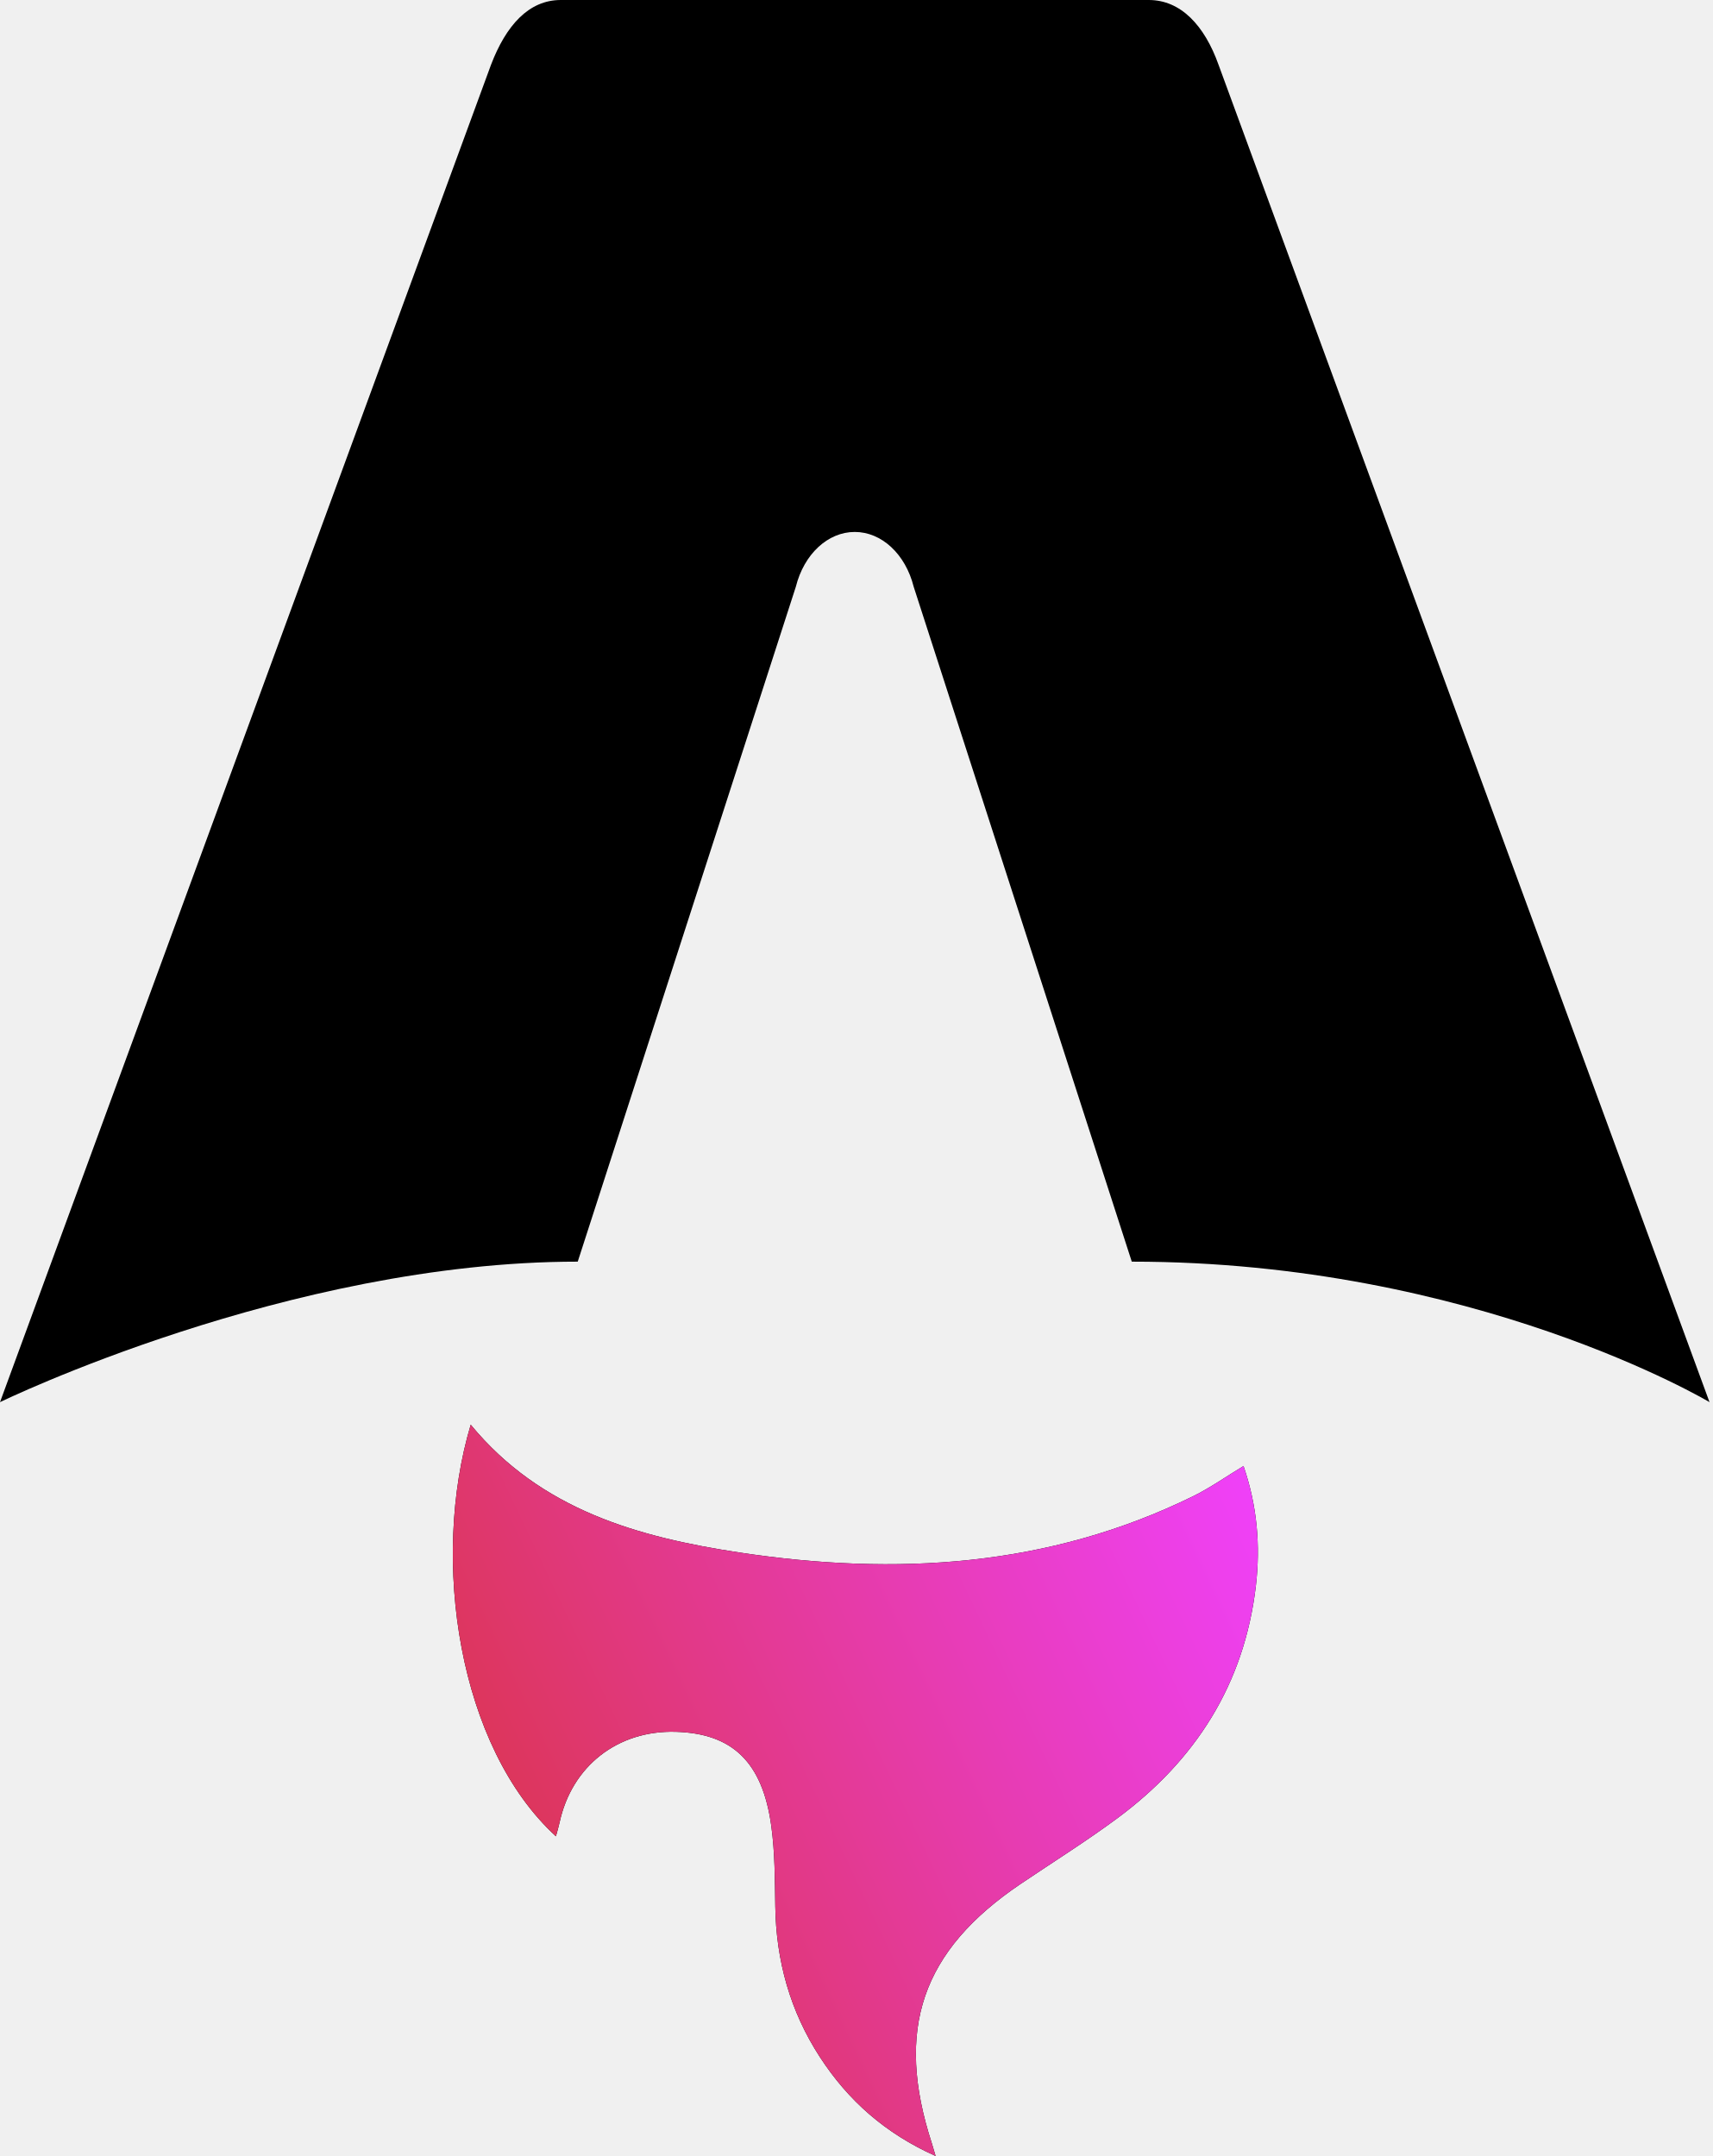
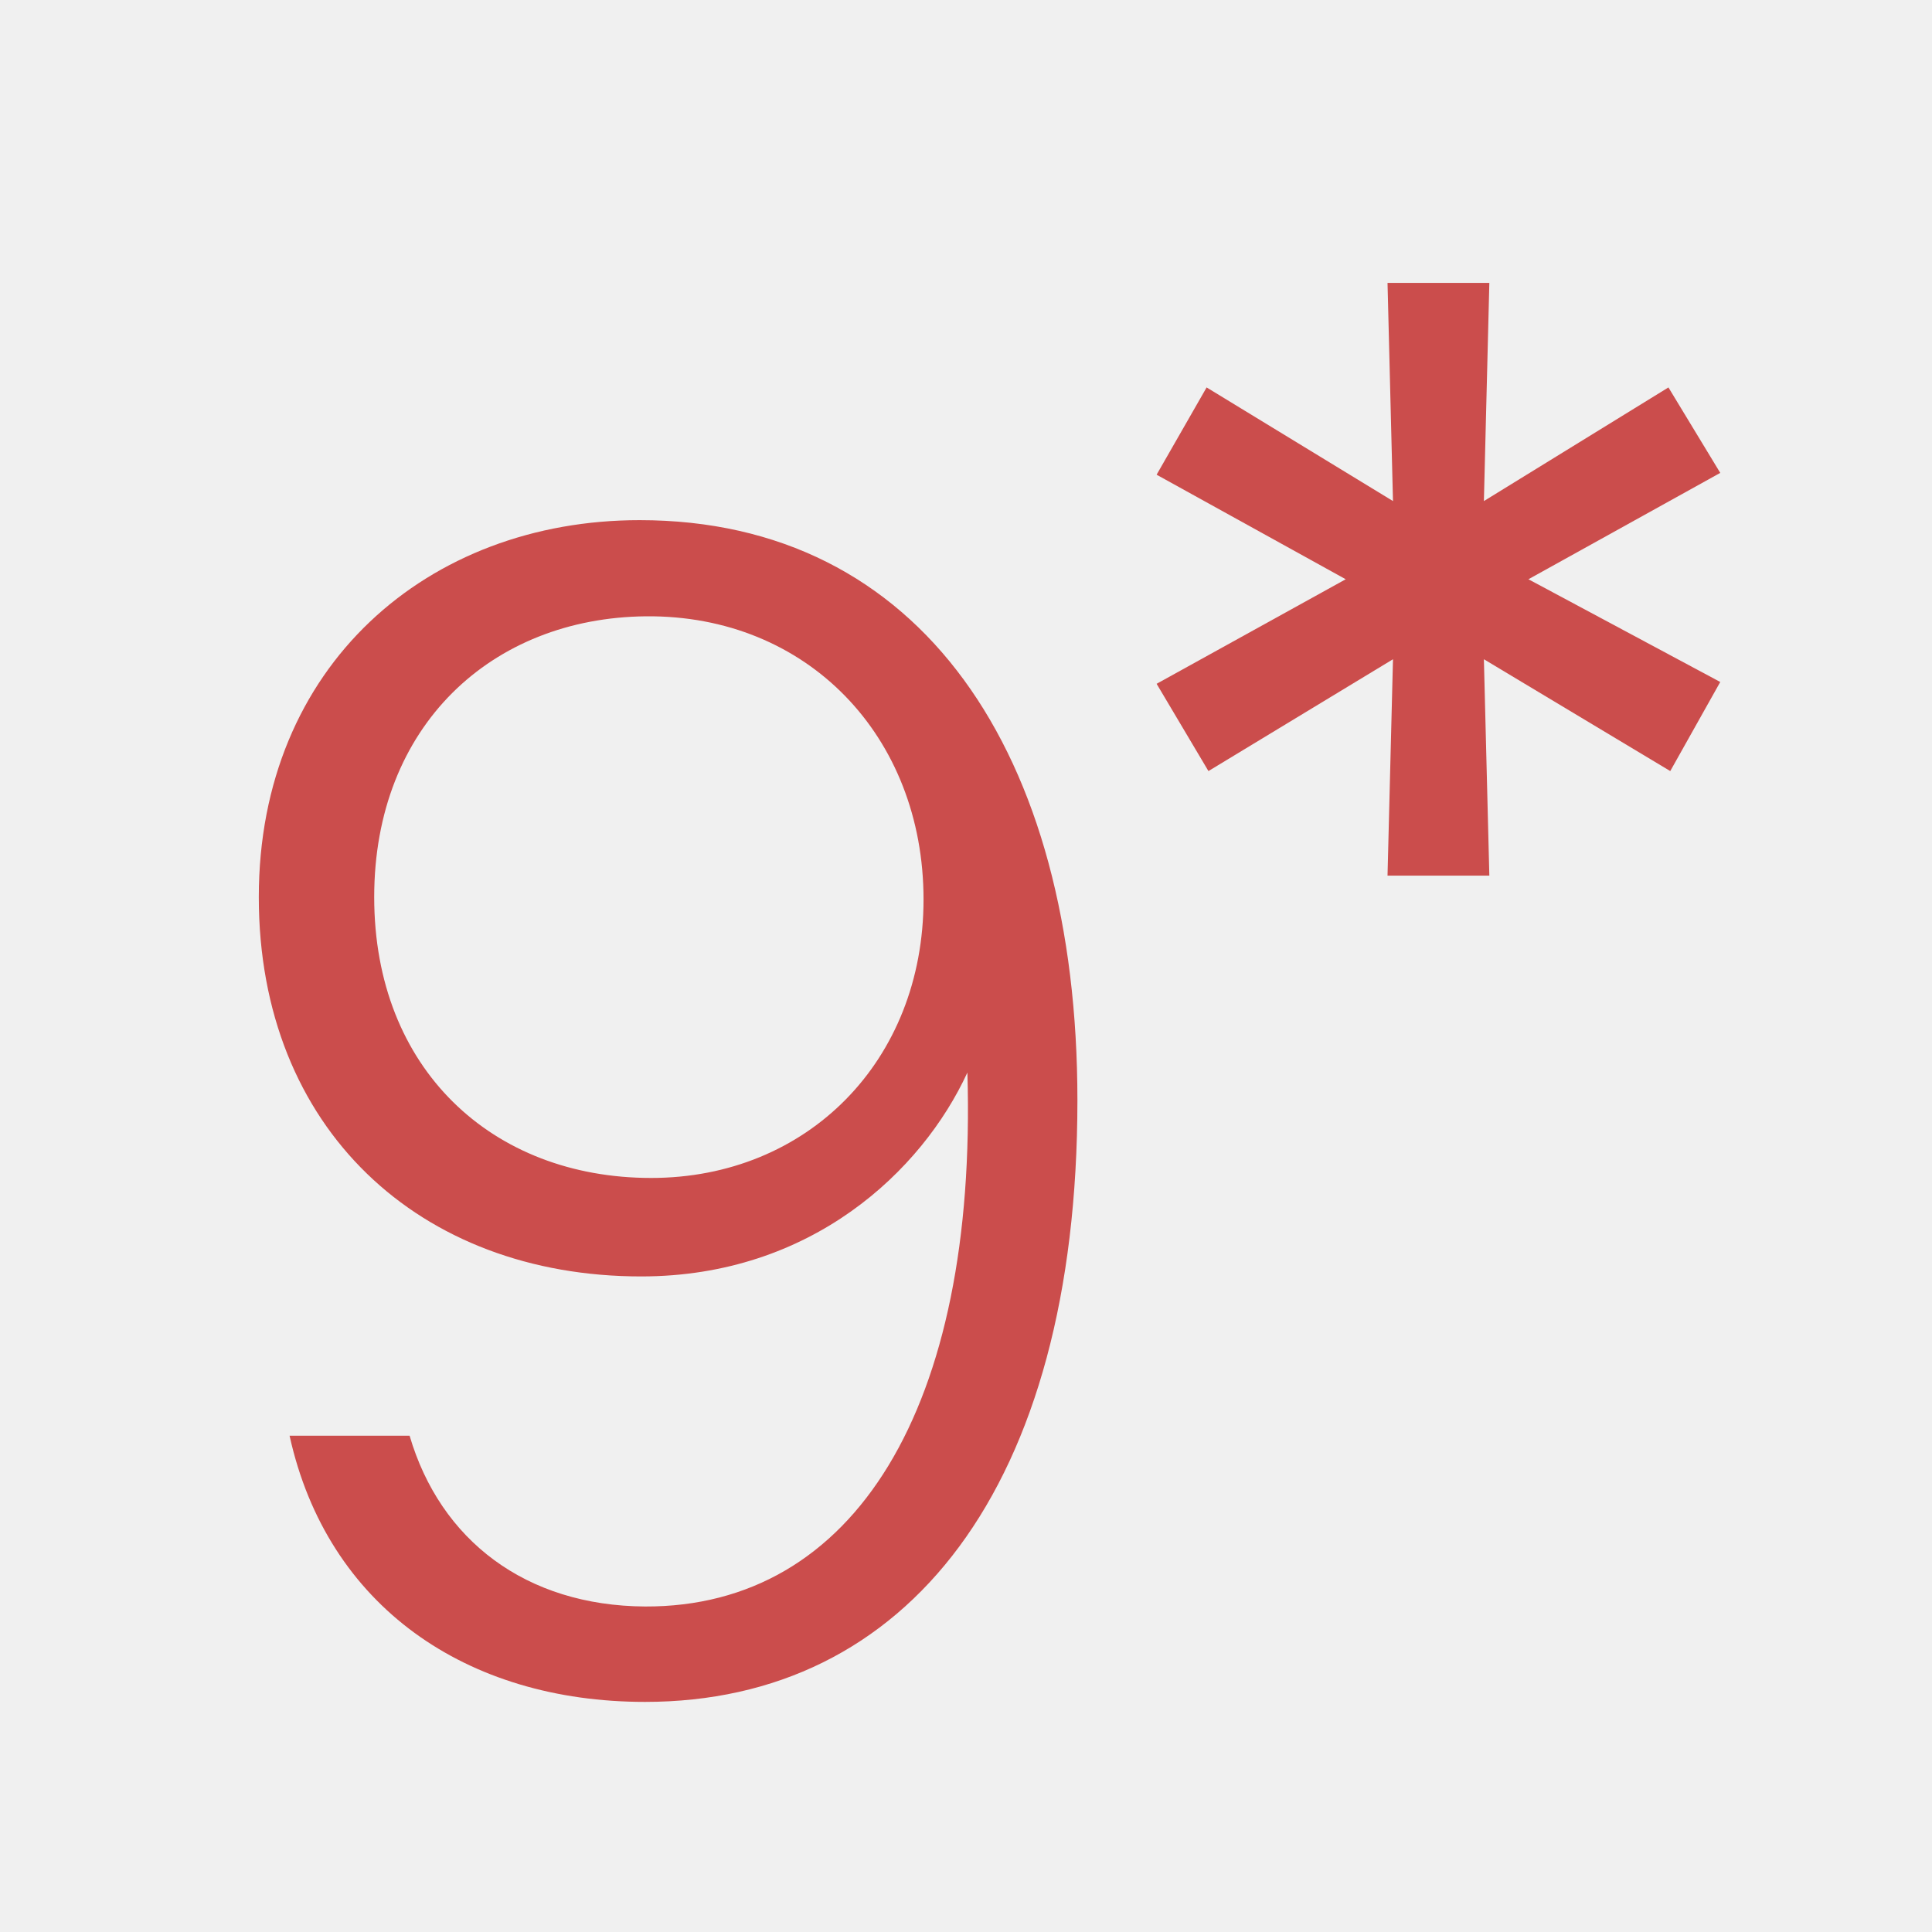
- <svg xmlns="http://www.w3.org/2000/svg" width="85" height="107" viewBox="0 0 85 107" fill="none">
-   <path fill="black" d="M27.589 91.136C22.756 86.718 21.344 77.433 23.358 70.707C26.85 74.948 31.689 76.291 36.7 77.05C44.438 78.22 52.036 77.782 59.223 74.246C60.045 73.841 60.805 73.303 61.704 72.757C62.378 74.714 62.553 76.689 62.318 78.7C61.745 83.596 59.309 87.378 55.433 90.245C53.883 91.392 52.244 92.417 50.643 93.498C45.726 96.821 44.396 100.718 46.243 106.386C46.287 106.525 46.327 106.663 46.426 107C43.916 105.876 42.082 104.24 40.684 102.089C39.209 99.819 38.507 97.308 38.47 94.591C38.451 93.269 38.451 91.934 38.273 90.631C37.839 87.453 36.347 86.03 33.536 85.948C30.652 85.864 28.37 87.647 27.765 90.455C27.719 90.671 27.652 90.884 27.585 91.134L27.589 91.136Z" />
-   <path fill="url(#paint0_linear_1_59)" d="M27.589 91.136C22.756 86.718 21.344 77.433 23.358 70.707C26.85 74.948 31.689 76.291 36.7 77.05C44.438 78.22 52.036 77.782 59.223 74.246C60.045 73.841 60.805 73.303 61.704 72.757C62.378 74.714 62.553 76.689 62.318 78.7C61.745 83.596 59.309 87.378 55.433 90.245C53.883 91.392 52.244 92.417 50.643 93.498C45.726 96.821 44.396 100.718 46.243 106.386C46.287 106.525 46.327 106.663 46.426 107C43.916 105.876 42.082 104.24 40.684 102.089C39.209 99.819 38.507 97.308 38.47 94.591C38.451 93.269 38.451 91.934 38.273 90.631C37.839 87.453 36.347 86.03 33.536 85.948C30.652 85.864 28.37 87.647 27.765 90.455C27.719 90.671 27.652 90.884 27.585 91.134L27.589 91.136Z" />
-   <path fill="black" d="M0 69.587C0 69.587 14.314 62.614 28.668 62.614L39.49 29.12C39.895 27.501 41.078 26.4 42.414 26.4C43.749 26.4 44.932 27.501 45.338 29.12L56.16 62.614C73.16 62.614 84.828 69.587 84.828 69.587C84.828 69.587 60.514 3.352 60.467 3.219C59.769 1.261 58.591 0 57.003 0H27.827C26.239 0 25.109 1.261 24.363 3.219C24.311 3.35 0 69.587 0 69.587Z" />
+ <svg xmlns="http://www.w3.org/2000/svg" width="150" height="150" viewBox="0 0 150 150" fill="none">
+   <g clip-path="url(#clip0_113_3)">
+     <path d="M133.56 36.715L118.667 44.973L133.56 52.949L129.678 59.866L115.209 51.184L115.632 67.983H107.727L108.151 51.184L93.823 59.866L89.799 53.09L104.481 44.973L89.799 36.856L93.681 30.08L108.151 38.903L107.727 21.963H115.632L115.209 38.903L129.537 30.08L133.56 36.715Z" fill="#CB4D4C" />
+     <path d="M49.661 40.384C71.464 40.384 83.65 58.423 83.65 85.423C83.65 115.529 70.389 132.135 50.079 132.135C36.221 132.135 25.409 124.728 22.482 111.467H31.801C34.19 119.591 40.821 124.668 50.079 124.728C66.327 124.788 75.884 109.317 75.108 83.273C71.583 90.919 62.982 99.102 49.781 99.102C32.577 99.102 20.093 87.633 20.093 69.653C20.093 51.673 33.234 40.384 49.661 40.384ZM29.053 69.653C29.053 82.974 38.192 91.456 50.557 91.456C62.683 91.456 71.703 82.377 71.703 69.832C71.703 57.169 62.683 47.731 50.139 47.85C38.192 47.97 29.053 56.333 29.053 69.653Z" fill="#CB4D4C" />
+   </g>
  <defs>
-     <linearGradient id="paint0_linear_1_59" x1="22.47" y1="107" x2="69.145" y2="84.947" gradientUnits="userSpaceOnUse">
-       <stop stop-color="#D83333" />
-       <stop offset="1" stop-color="#F041FF" />
-     </linearGradient>
+     <clipPath id="clip0_113_3">
+       <rect width="150" height="150" fill="white" />
+     </clipPath>
  </defs>
</svg>
